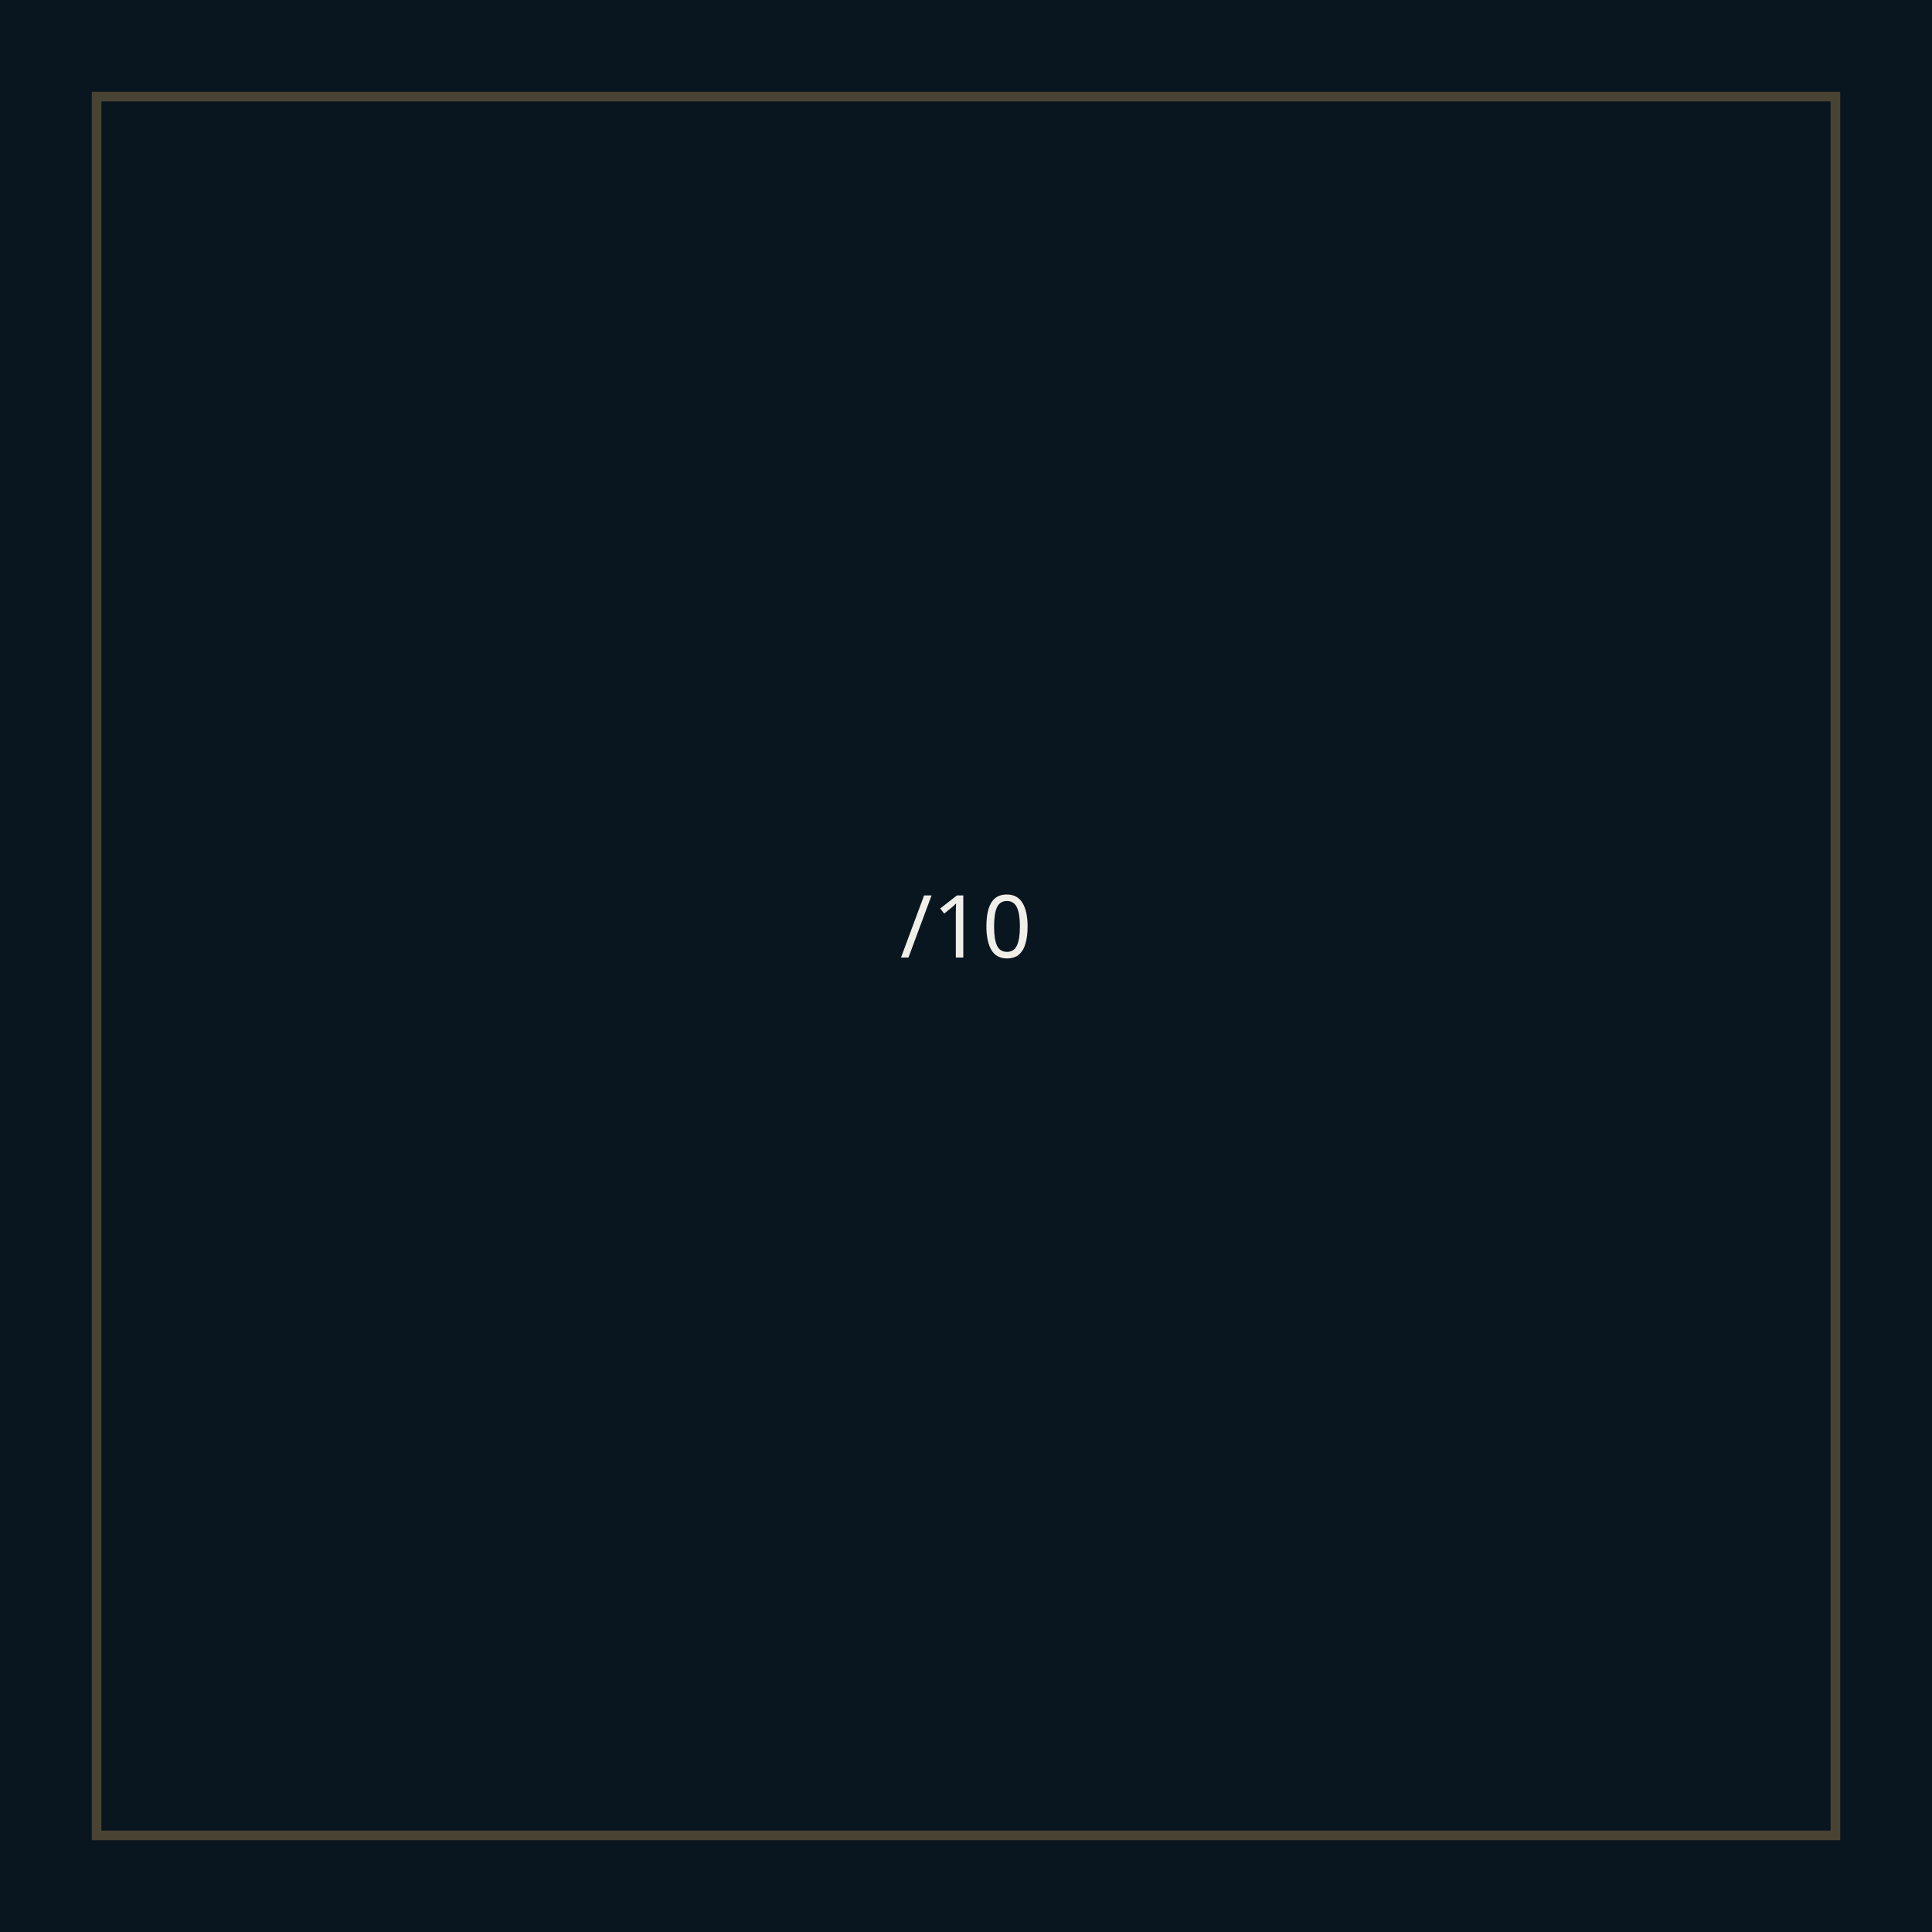
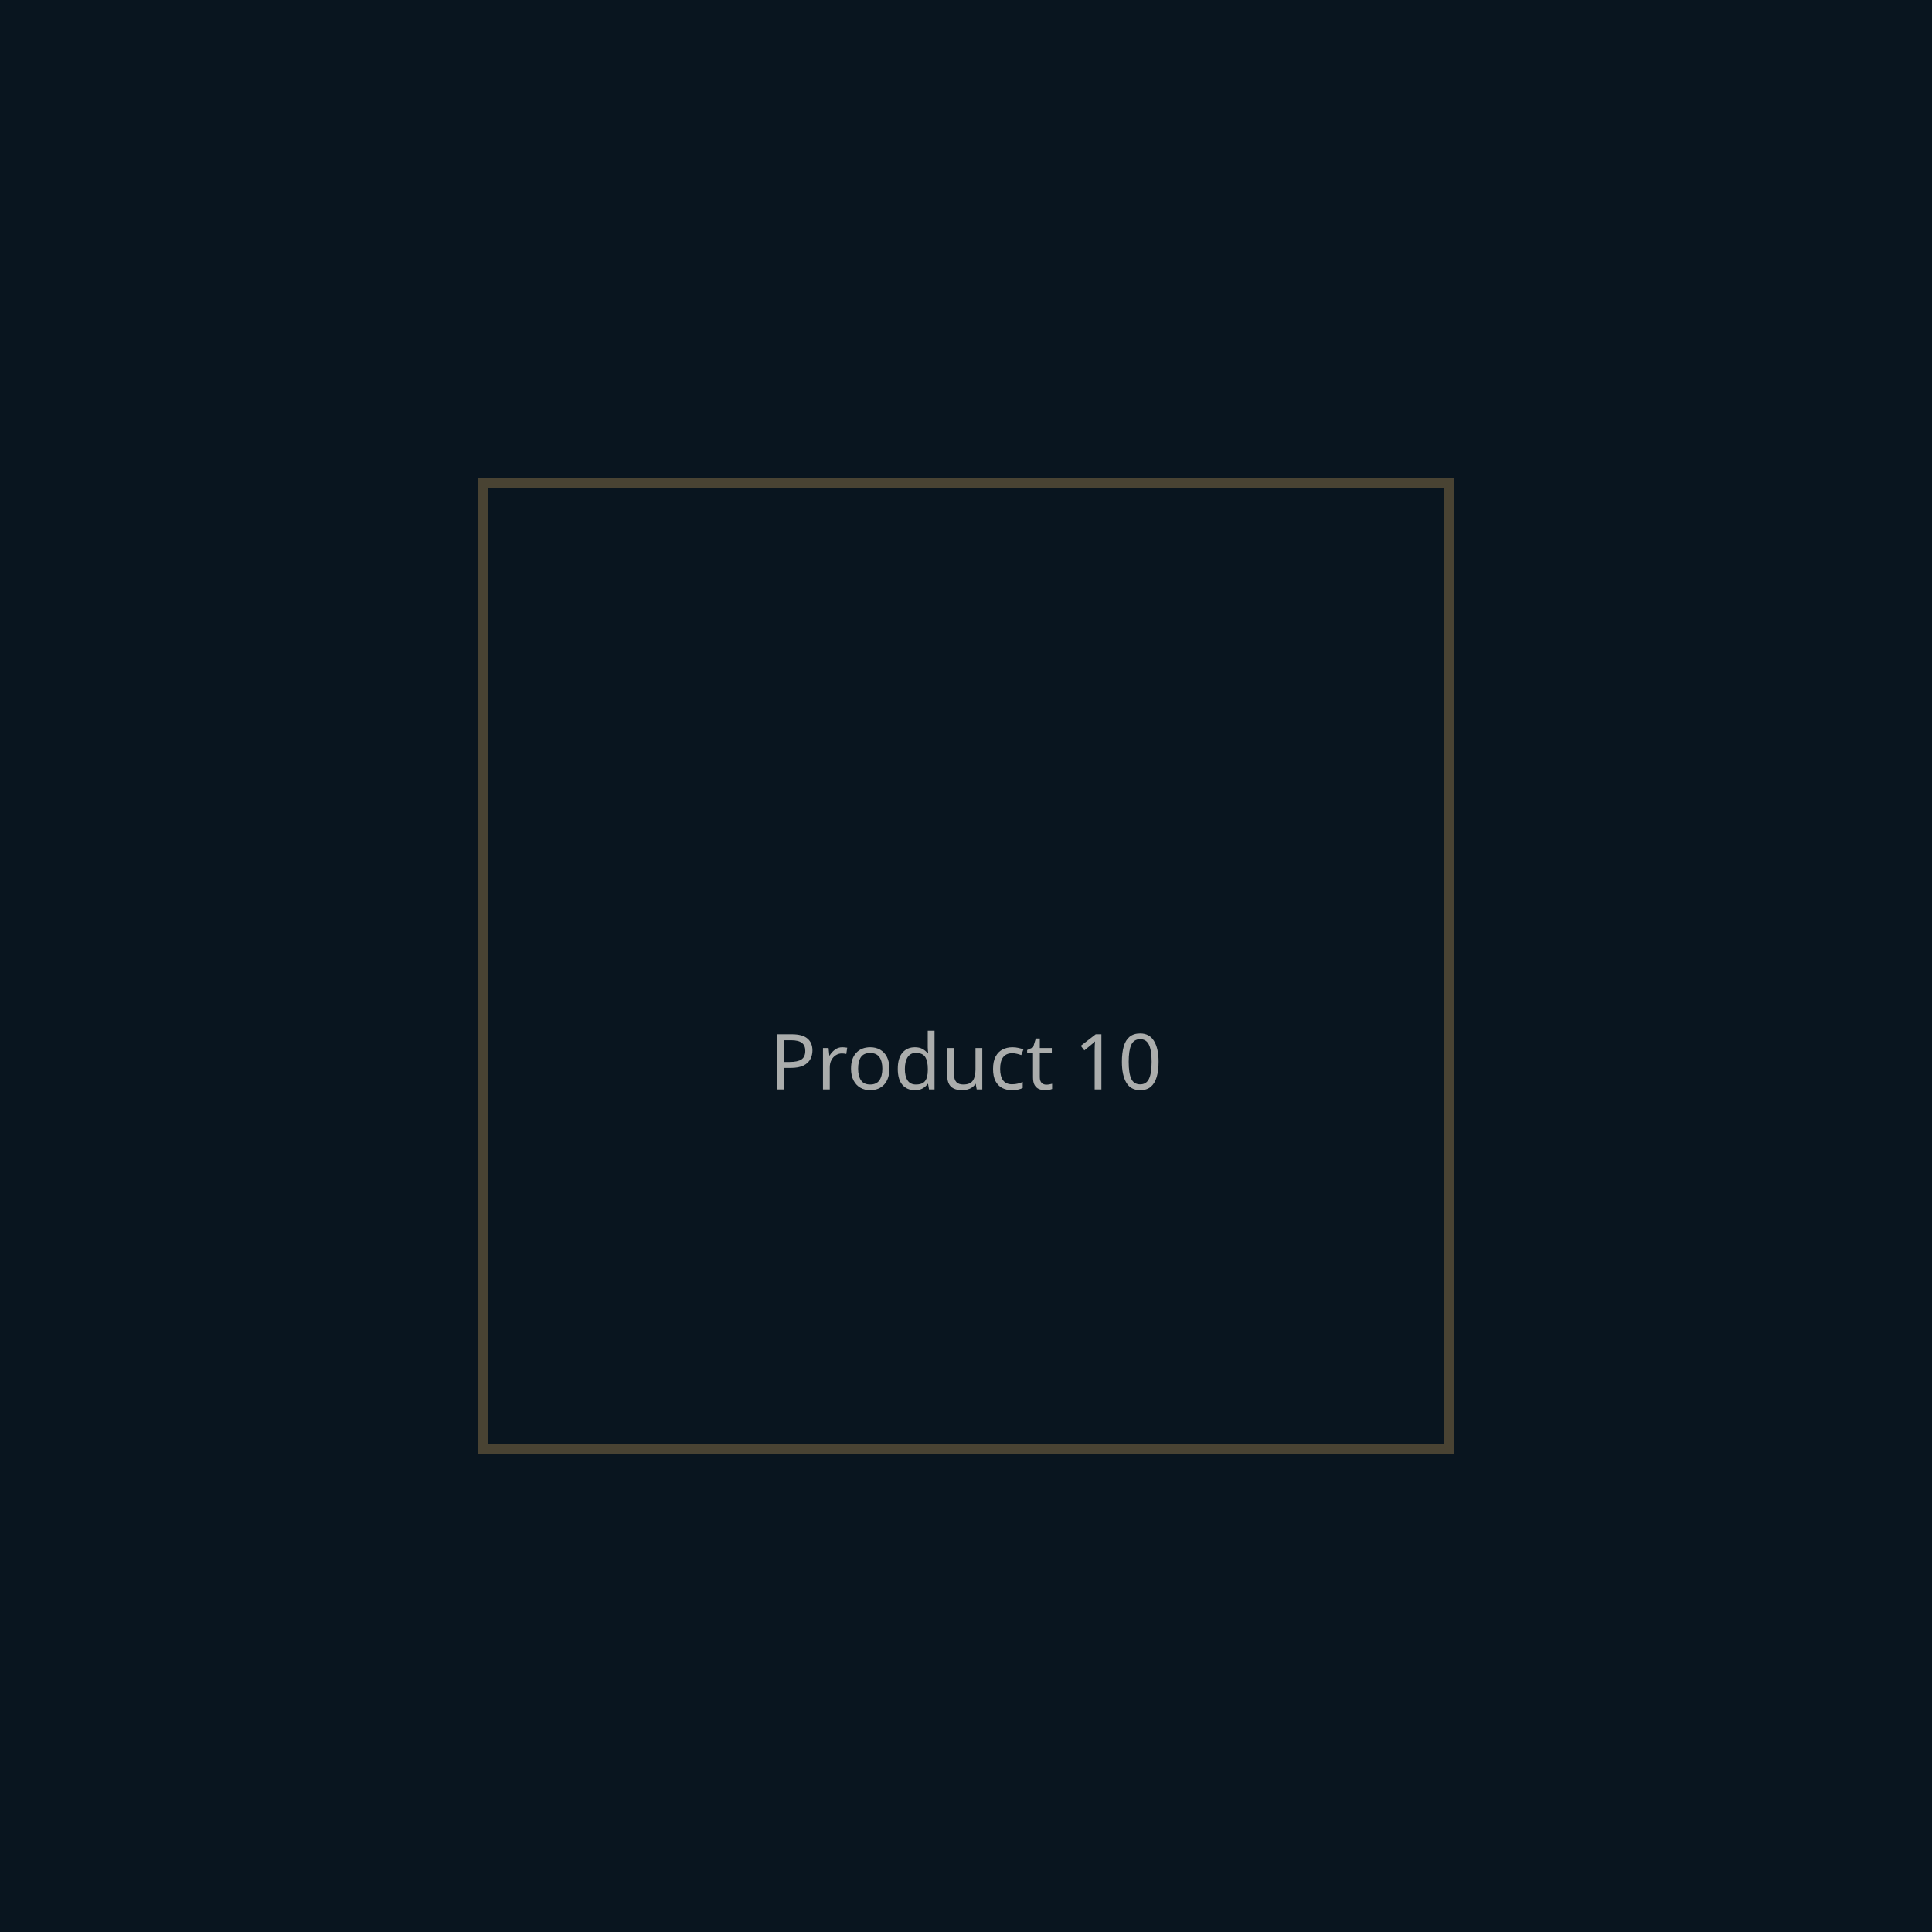
<svg xmlns="http://www.w3.org/2000/svg" viewBox="0 0 400 400">
  <rect width="100%" height="100%" fill="#09151f" />
-   <rect x="20" y="20" width="360" height="360" fill="none" stroke="#e0ad62" stroke-width="2" opacity="0.3" />
-   <text x="50%" y="48%" dominant-baseline="middle" text-anchor="middle" font-family="system-ui" fill="#f0eee8" font-size="18">/10</text>
+   <polygon points="100,100 300,100 300,300 100,300" fill="none" stroke="#e0ad62" stroke-width="2" opacity="0.3" />
+   <text x="50%" y="55%" dominant-baseline="middle" text-anchor="middle" font-family="system-ui" fill="#f0eee8" font-size="16" opacity="0.7">Product 10</text>
</svg>
